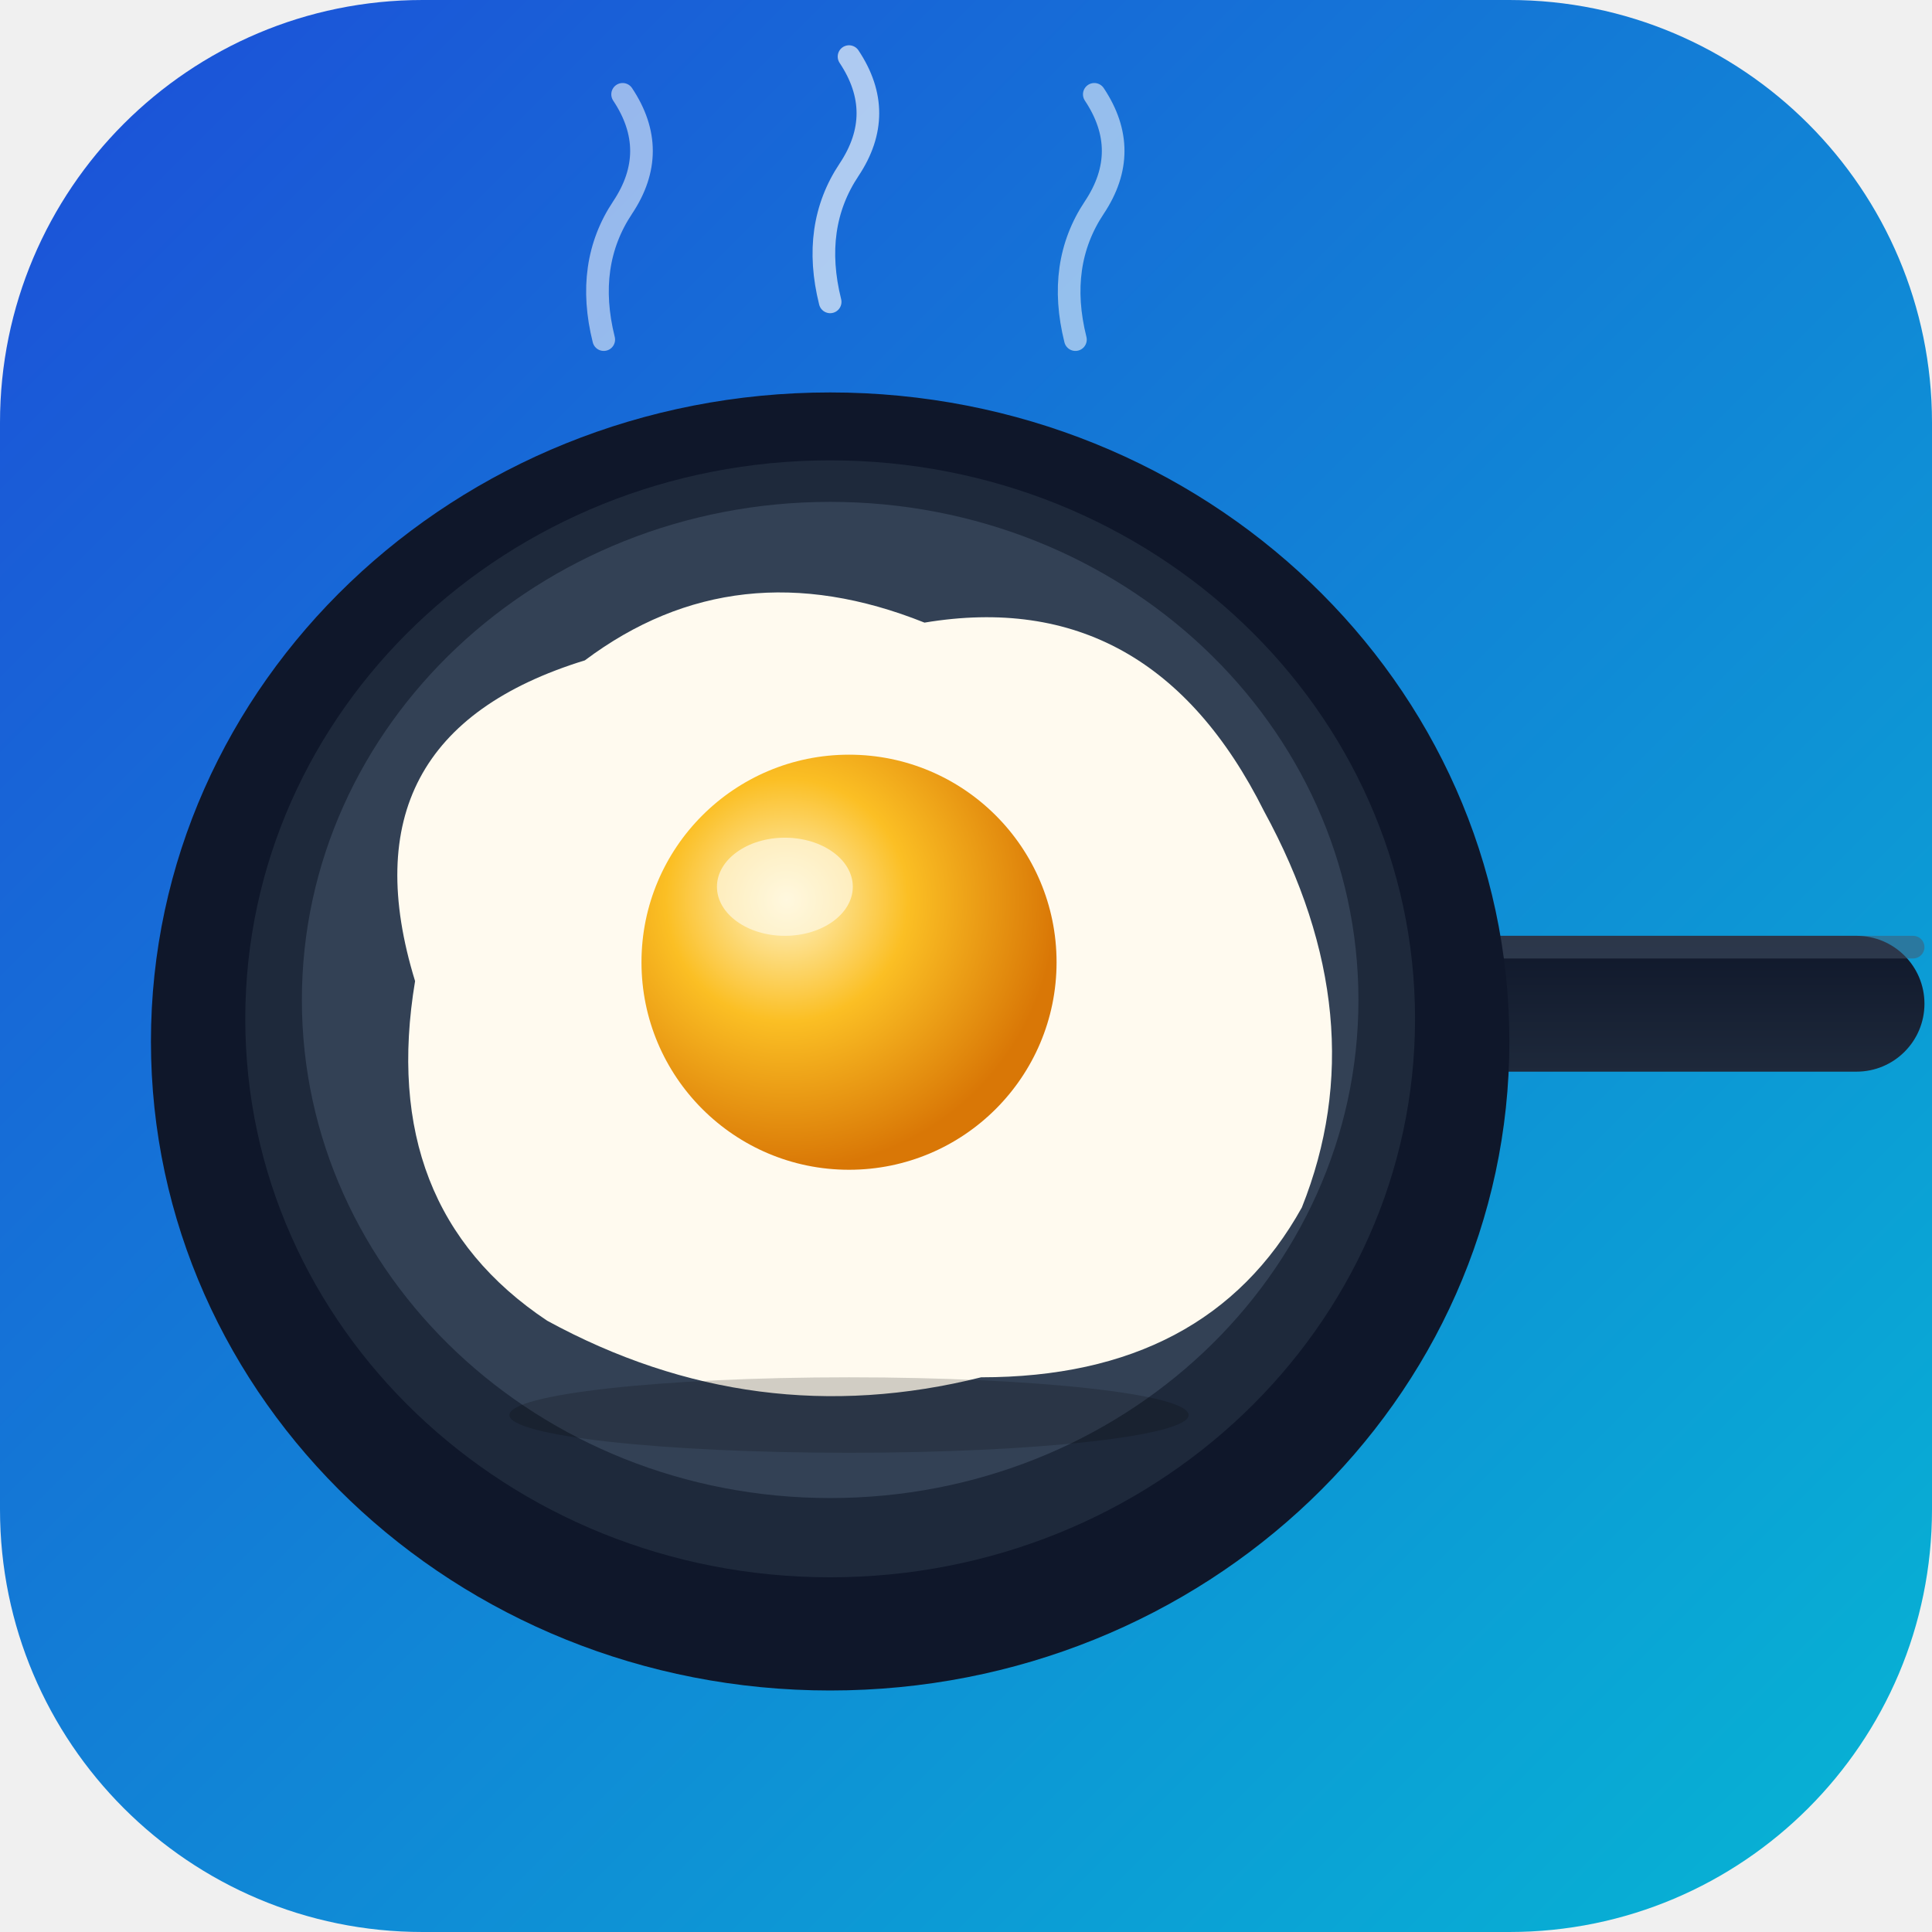
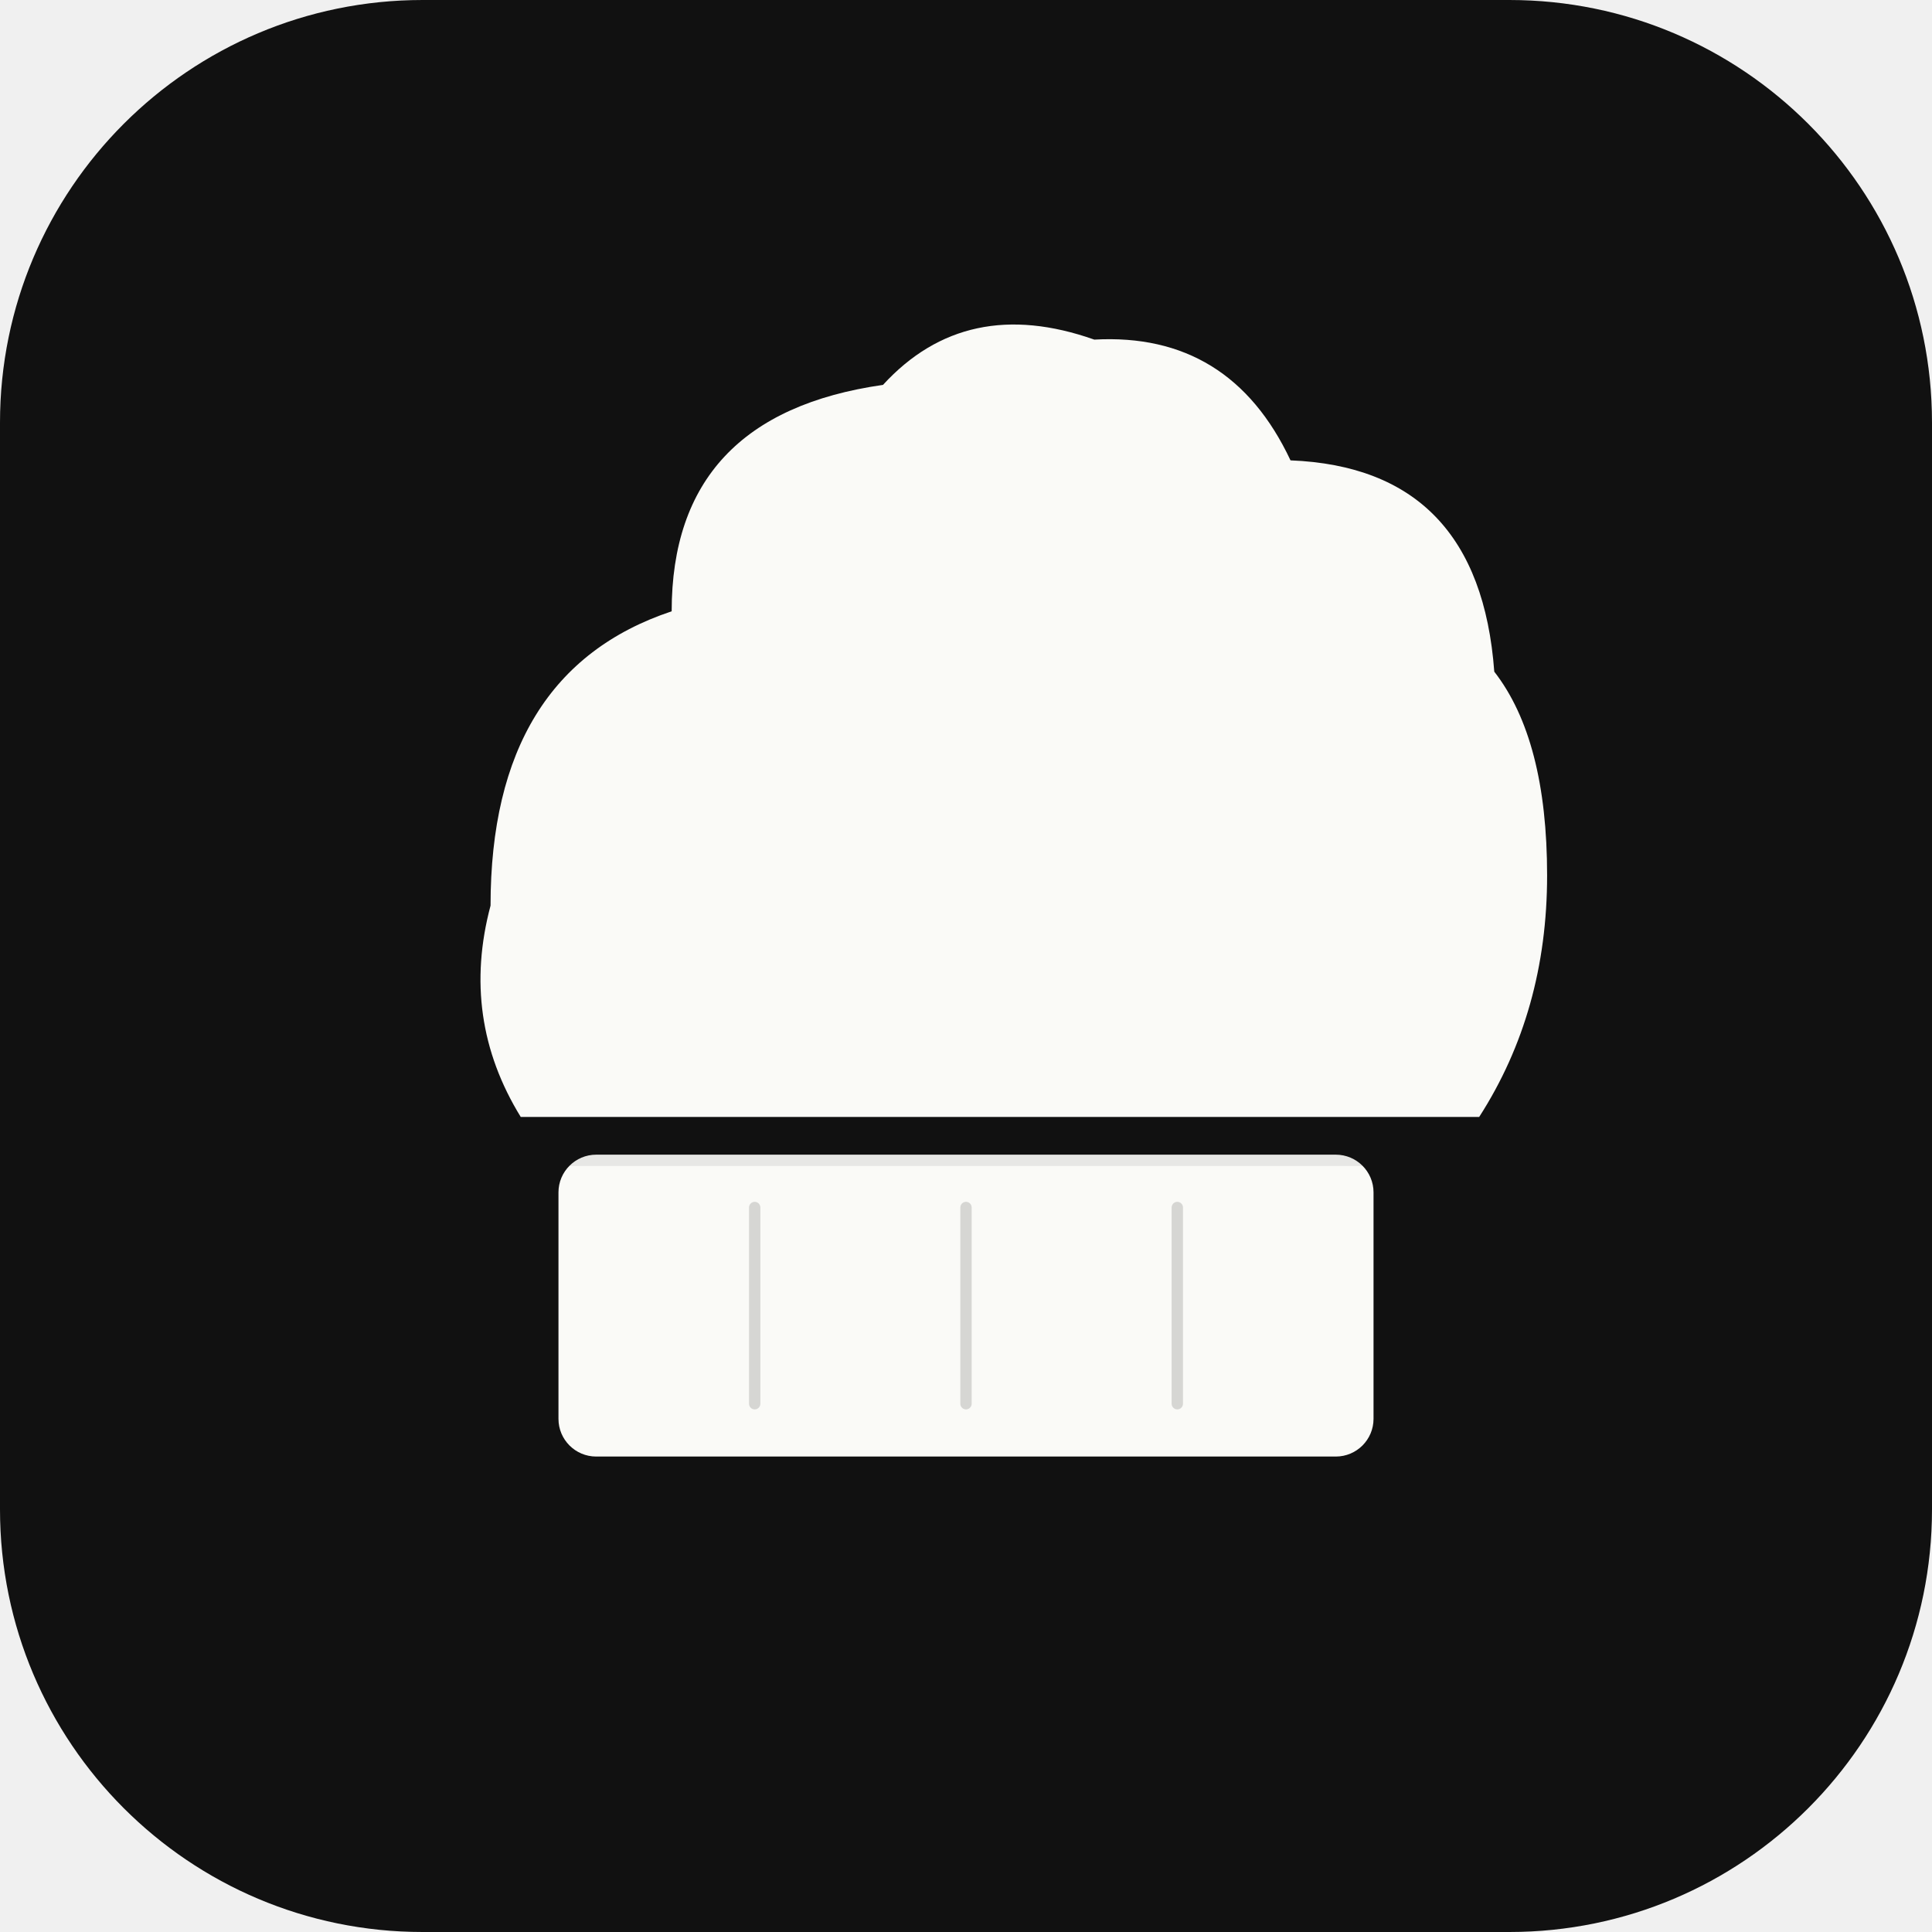
<svg xmlns="http://www.w3.org/2000/svg" viewBox="0 0 512 512">
-   <defs>
-     <linearGradient id="bg" x1="0%" y1="0%" x2="100%" y2="100%">
-       <stop offset="0%" stop-color="#1d4ed8" />
-       <stop offset="100%" stop-color="#06b6d4" />
-     </linearGradient>
-     <radialGradient id="yema" cx="35%" cy="35%" r="65%">
-       <stop offset="0%" stop-color="#fef3c7" />
-       <stop offset="45%" stop-color="#fbbf24" />
-       <stop offset="100%" stop-color="#d97706" />
-     </radialGradient>
-     <linearGradient id="mango" x1="0%" y1="0%" x2="0%" y2="100%">
-       <stop offset="0%" stop-color="#0f172a" />
-       <stop offset="100%" stop-color="#1e293b" />
-     </linearGradient>
-   </defs>
-   <rect width="512" height="512" rx="112" fill="url(#bg)" />
-   <rect x="340" y="248" width="170" height="36" rx="18" fill="url(#mango)" />
-   <rect x="340" y="248" width="170" height="6" rx="3" fill="#475569" opacity="0.5" />
-   <ellipse cx="220" cy="276" rx="180" ry="172" fill="#0f172a" />
-   <ellipse cx="220" cy="270" rx="155" ry="148" fill="#1e293b" />
-   <ellipse cx="220" cy="265" rx="140" ry="132" fill="#334155" />
-   <path d="M 110 260            Q 90 195 155 175            Q 195 145 245 165            Q 305 155 335 215            Q 365 270 345 320            Q 320 365 260 365            Q 200 380 145 350            Q 100 320 110 260 Z" fill="#fffaef" />
-   <ellipse cx="225" cy="375" rx="90" ry="10" fill="#000000" opacity="0.18" />
-   <circle cx="225" cy="255" r="55" fill="url(#yema)" />
-   <ellipse cx="208" cy="235" rx="18" ry="13" fill="#fffbeb" opacity="0.65" />
-   <path d="M 160 90 Q 155 70 165 55 Q 175 40 165 25" stroke="#ffffff" stroke-width="6" stroke-linecap="round" fill="none" opacity="0.55" />
-   <path d="M 220 80 Q 215 60 225 45 Q 235 30 225 15" stroke="#ffffff" stroke-width="6" stroke-linecap="round" fill="none" opacity="0.65" />
-   <path d="M 285 90 Q 280 70 290 55 Q 300 40 290 25" stroke="#ffffff" stroke-width="6" stroke-linecap="round" fill="none" opacity="0.55" />
+   <rect width="512" height="512" rx="112" fill="#111111" />
+   <path d="M 130 240            Q 130 178 178 162            Q 178 110 234 102            Q 256 78 290 90            Q 326 88 342 122            Q 392 124 396 178            Q 410 196 410 232            Q 410 268 392 296            L 138 296            Q 122 270 130 240 Z" fill="#fafaf7" />
+   <rect x="148" y="306" width="216" height="80" rx="10" fill="#fafaf7" />
+   <rect x="148" y="306" width="216" height="3" fill="#111111" opacity="0.08" />
+   <line x1="200" y1="320" x2="200" y2="372" stroke="#111111" stroke-width="3" stroke-linecap="round" opacity="0.16" />
+   <line x1="256" y1="320" x2="256" y2="372" stroke="#111111" stroke-width="3" stroke-linecap="round" opacity="0.16" />
+   <line x1="312" y1="320" x2="312" y2="372" stroke="#111111" stroke-width="3" stroke-linecap="round" opacity="0.16" />
</svg>
